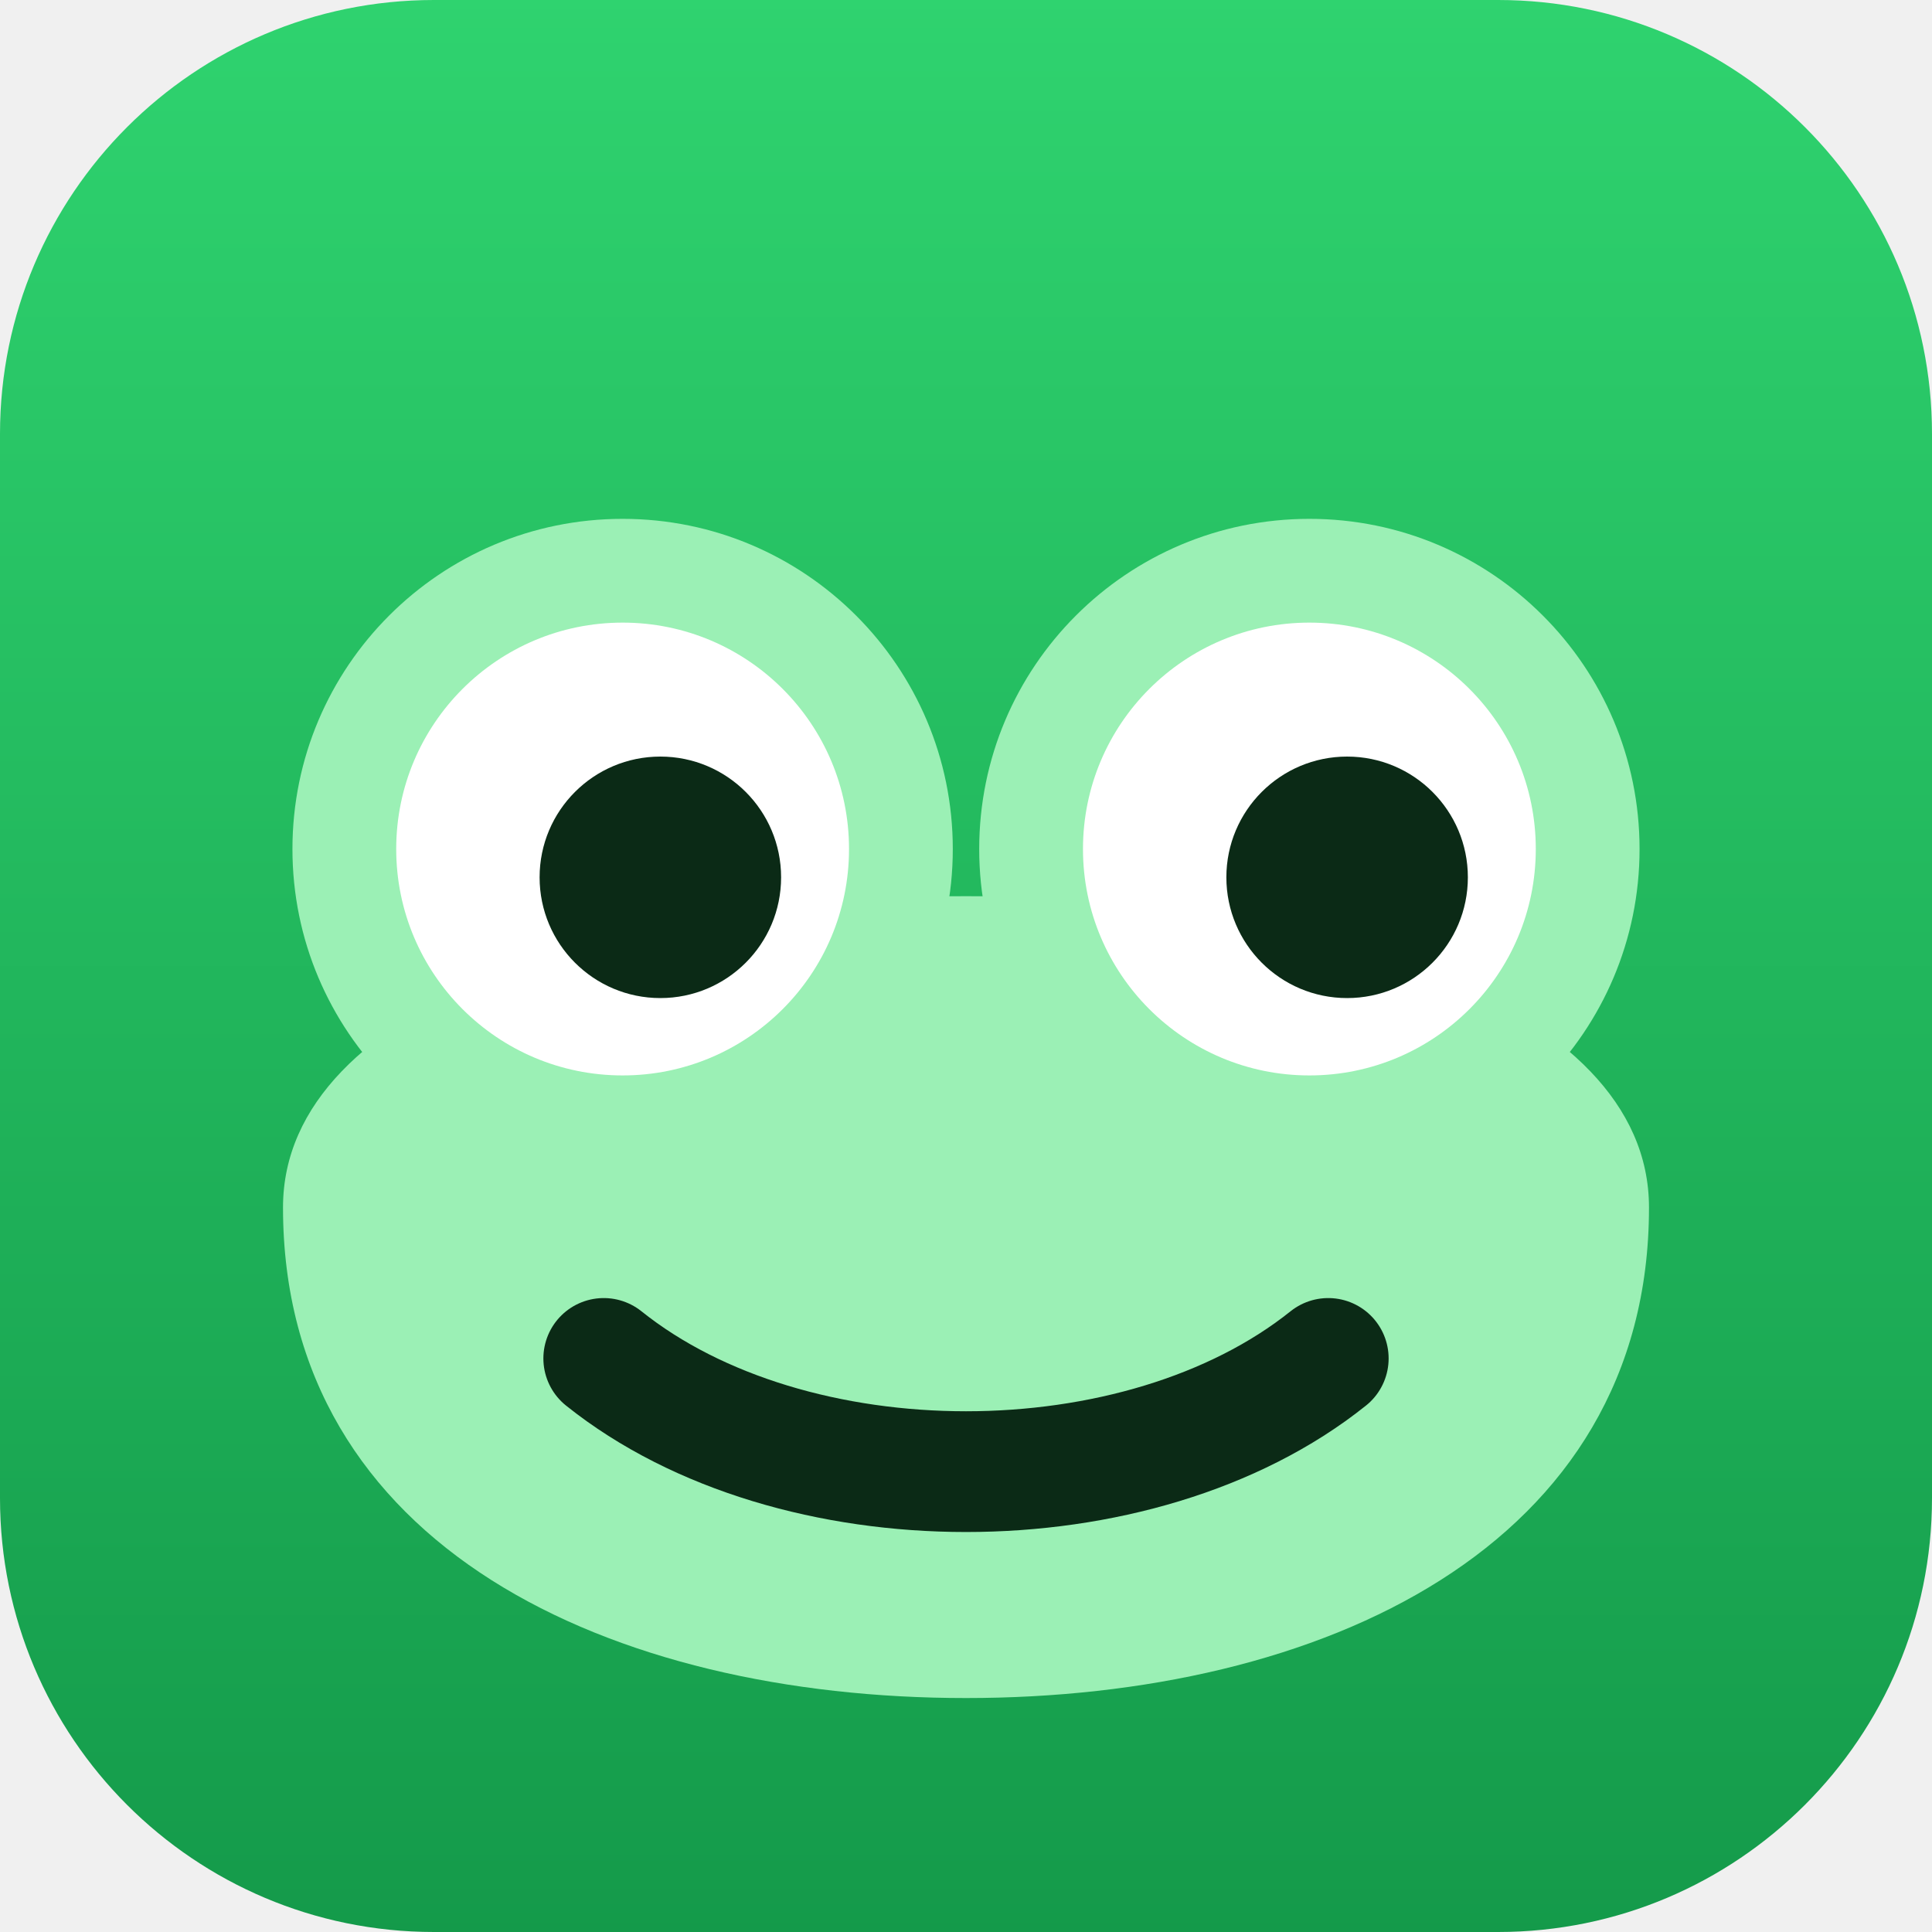
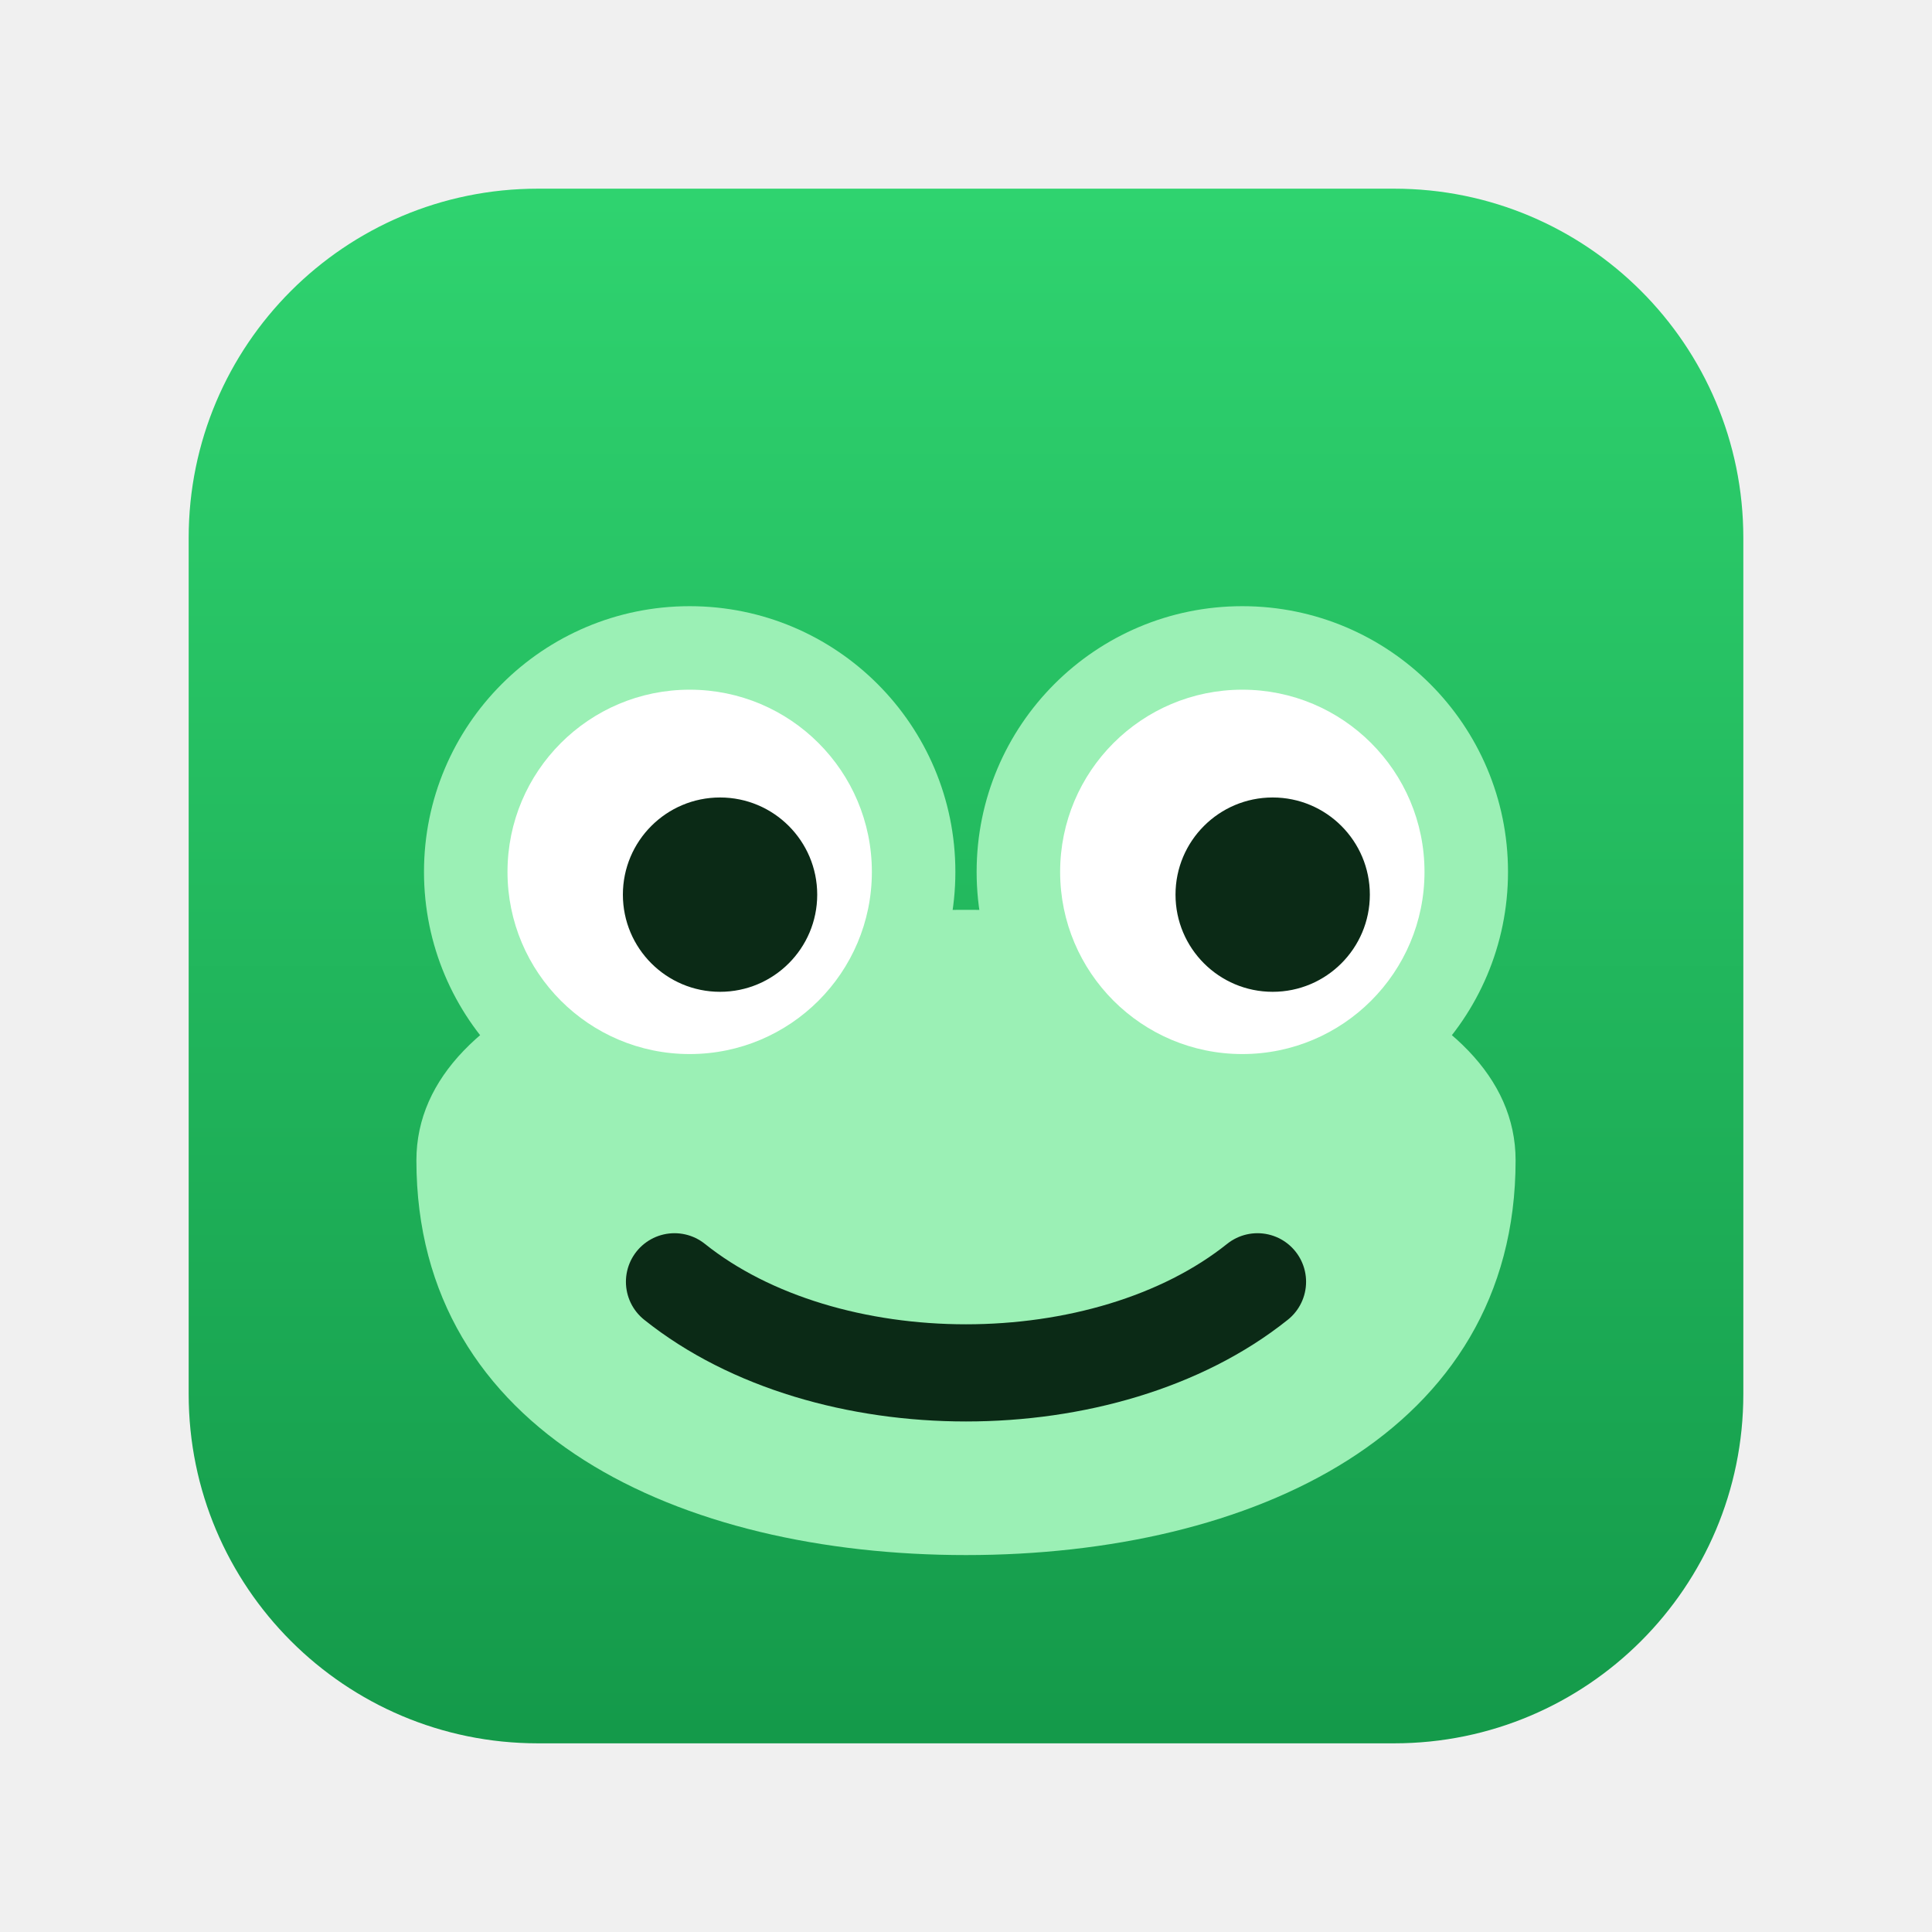
<svg xmlns="http://www.w3.org/2000/svg" viewBox="0 0 1024 1024">
  <defs>
    <linearGradient id="bg" x1="0" y1="0" x2="0" y2="1">
      <stop offset="0" stop-color="#2fd36f" />
      <stop offset="1" stop-color="#149a4a" />
    </linearGradient>
    <clipPath id="squircle">
      <rect width="1024" height="1024" rx="230" />
    </clipPath>
  </defs>
-   <g clip-path="url(#squircle)">
-     <rect width="1024" height="1024" fill="url(#bg)" />
-     <path d="M150 640 C150 420, 874 420, 874 640 C874 820, 700 900, 512 900 C324 900, 150 820, 150 640 Z" fill="#9bf0b5" />
-     <circle cx="330" cy="450" r="175" fill="#9bf0b5" />
-     <circle cx="694" cy="450" r="175" fill="#9bf0b5" />
-     <circle cx="330" cy="450" r="120" fill="#ffffff" />
-     <circle cx="694" cy="450" r="120" fill="#ffffff" />
-     <circle cx="350" cy="465" r="64" fill="#0b2a16" />
-     <circle cx="714" cy="465" r="64" fill="#0b2a16" />
-     <path d="M320 720 C420 800, 604 800, 704 720" stroke="#0b2a16" stroke-width="64" fill="none" stroke-linecap="round" />
+   <g transform="translate(100 100) scale(0.8046875)">
+     <g clip-path="url(#squircle)">
+       <rect width="1024" height="1024" fill="url(#bg)" />
+       <path d="M150 640 C150 420, 874 420, 874 640 C874 820, 700 900, 512 900 C324 900, 150 820, 150 640 Z" fill="#9bf0b5" />
+       <circle cx="330" cy="450" r="175" fill="#9bf0b5" />
+       <circle cx="694" cy="450" r="175" fill="#9bf0b5" />
+       <circle cx="330" cy="450" r="120" fill="#ffffff" />
+       <circle cx="694" cy="450" r="120" fill="#ffffff" />
+       <circle cx="350" cy="465" r="64" fill="#0b2a16" />
+       <circle cx="714" cy="465" r="64" fill="#0b2a16" />
+       <path d="M320 720 C420 800, 604 800, 704 720" stroke="#0b2a16" stroke-width="64" fill="none" stroke-linecap="round" />
+     </g>
  </g>
</svg>
